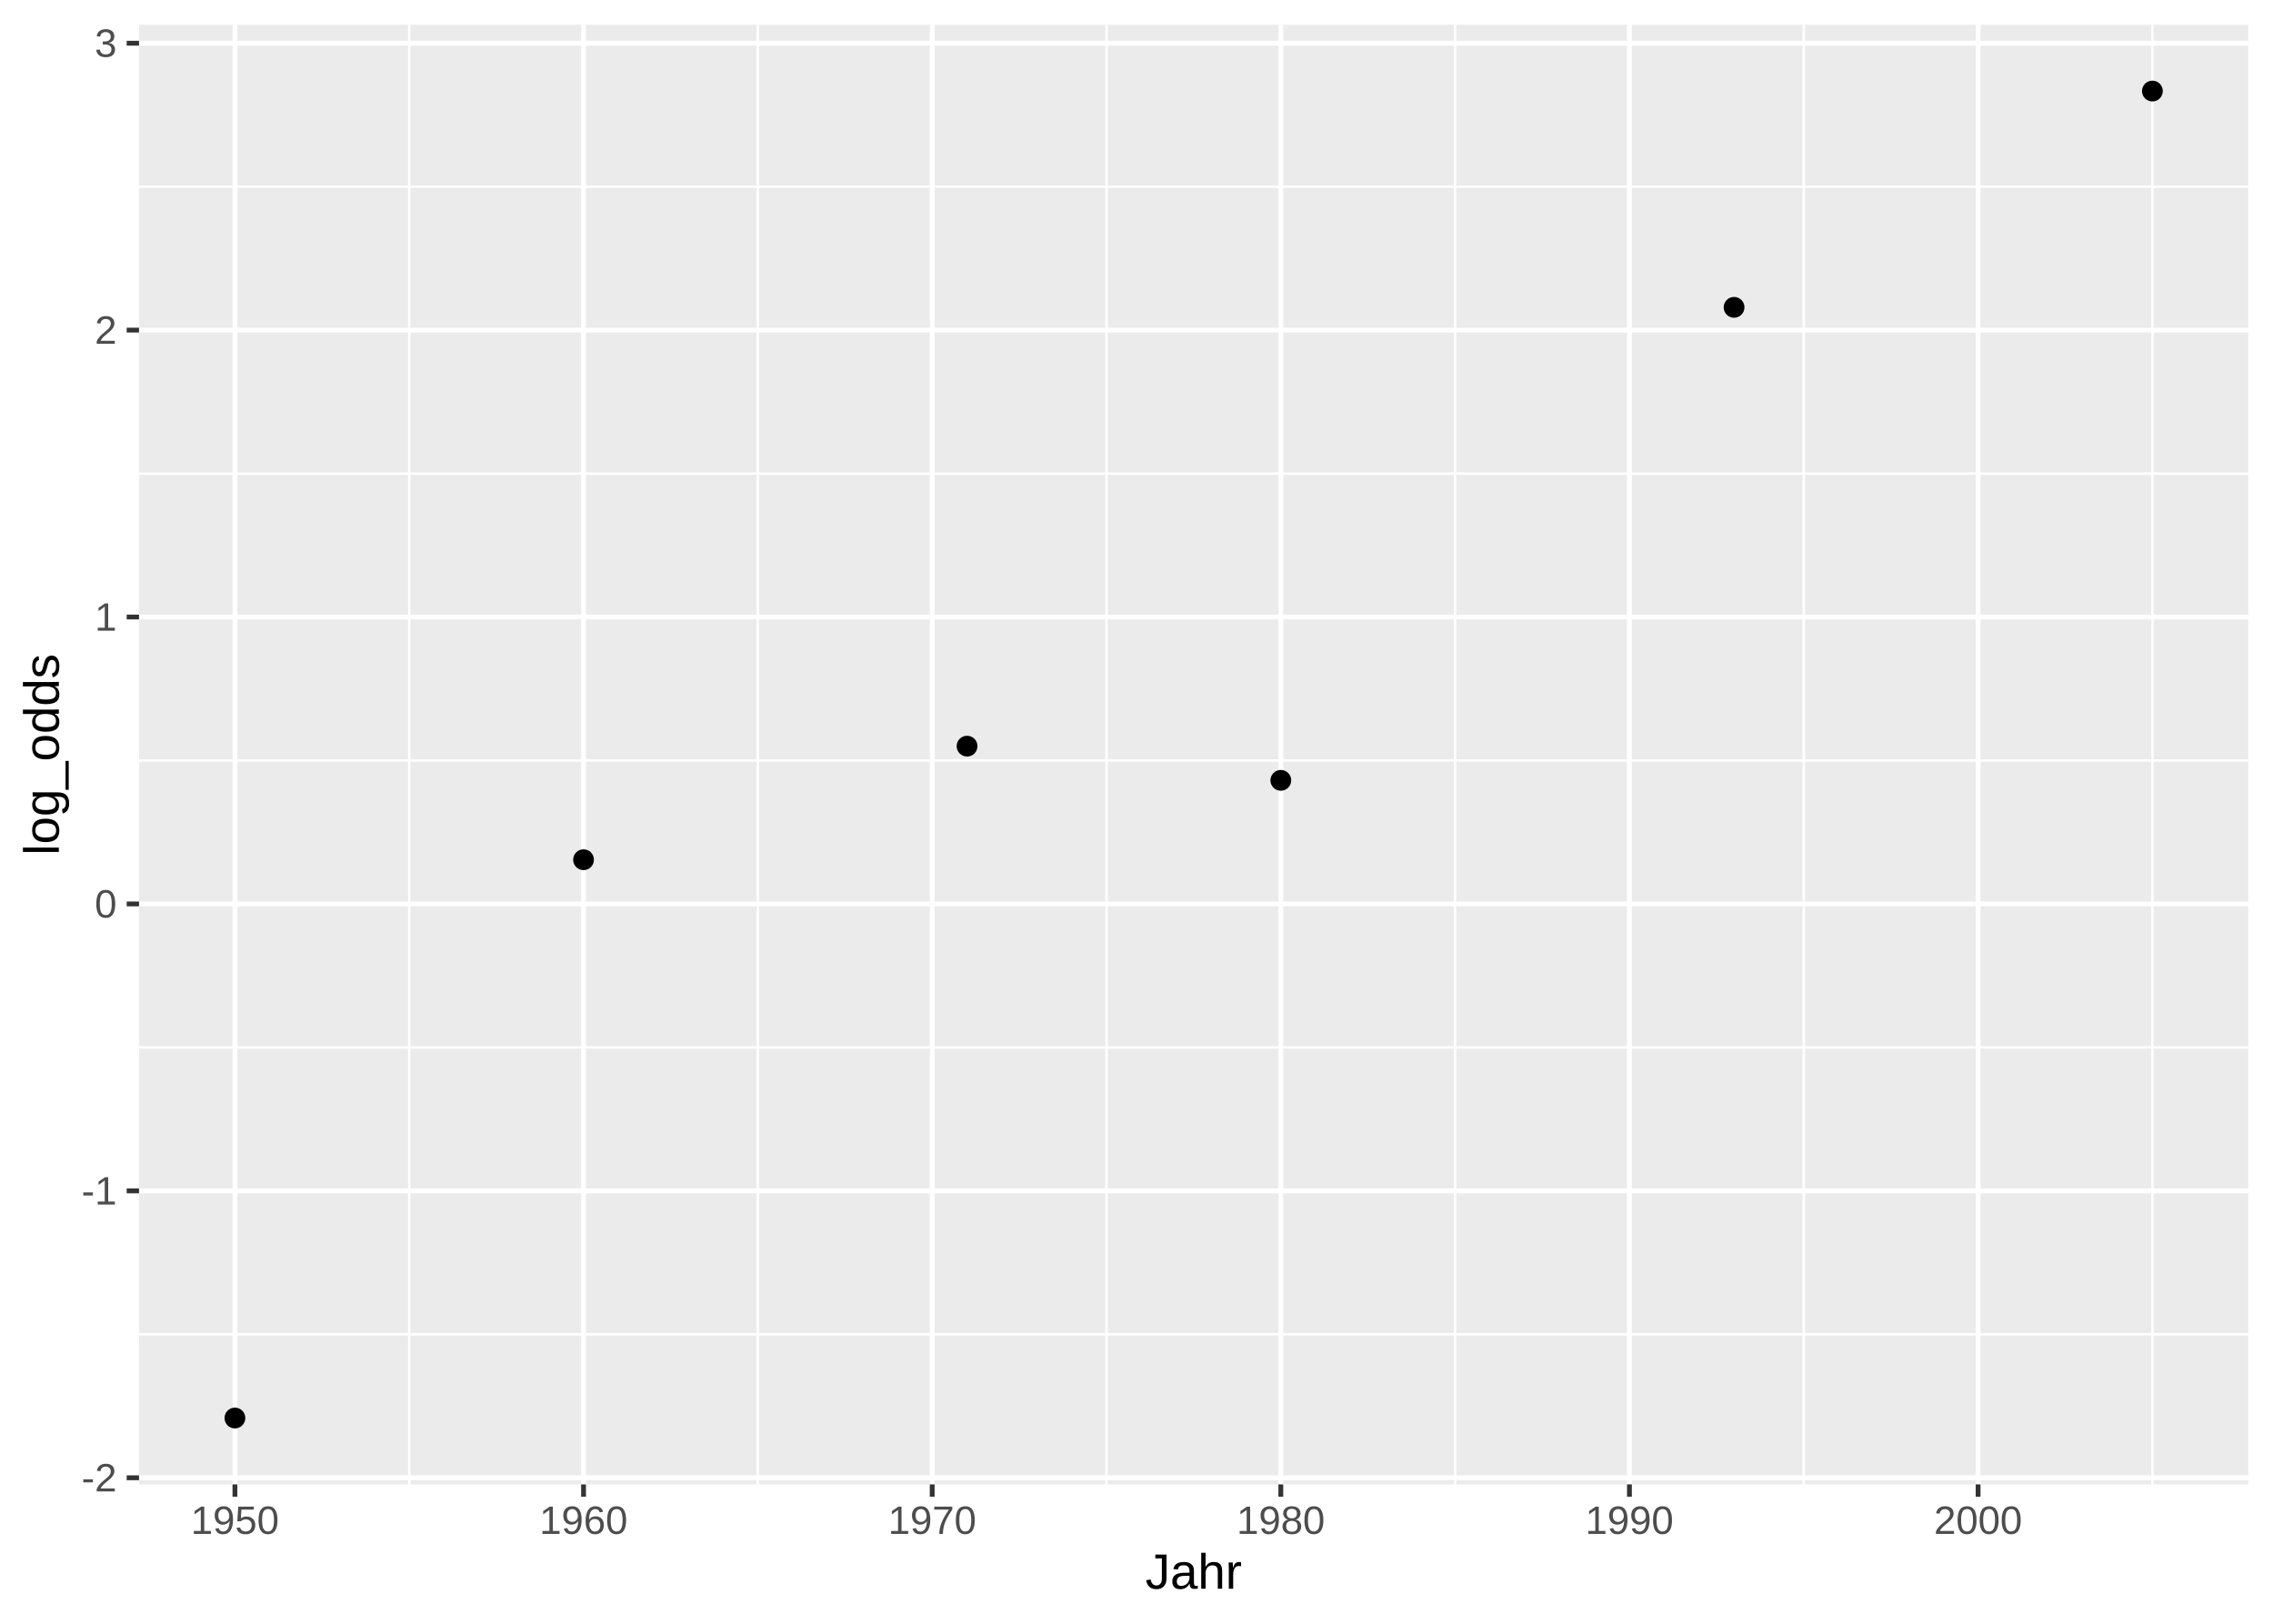
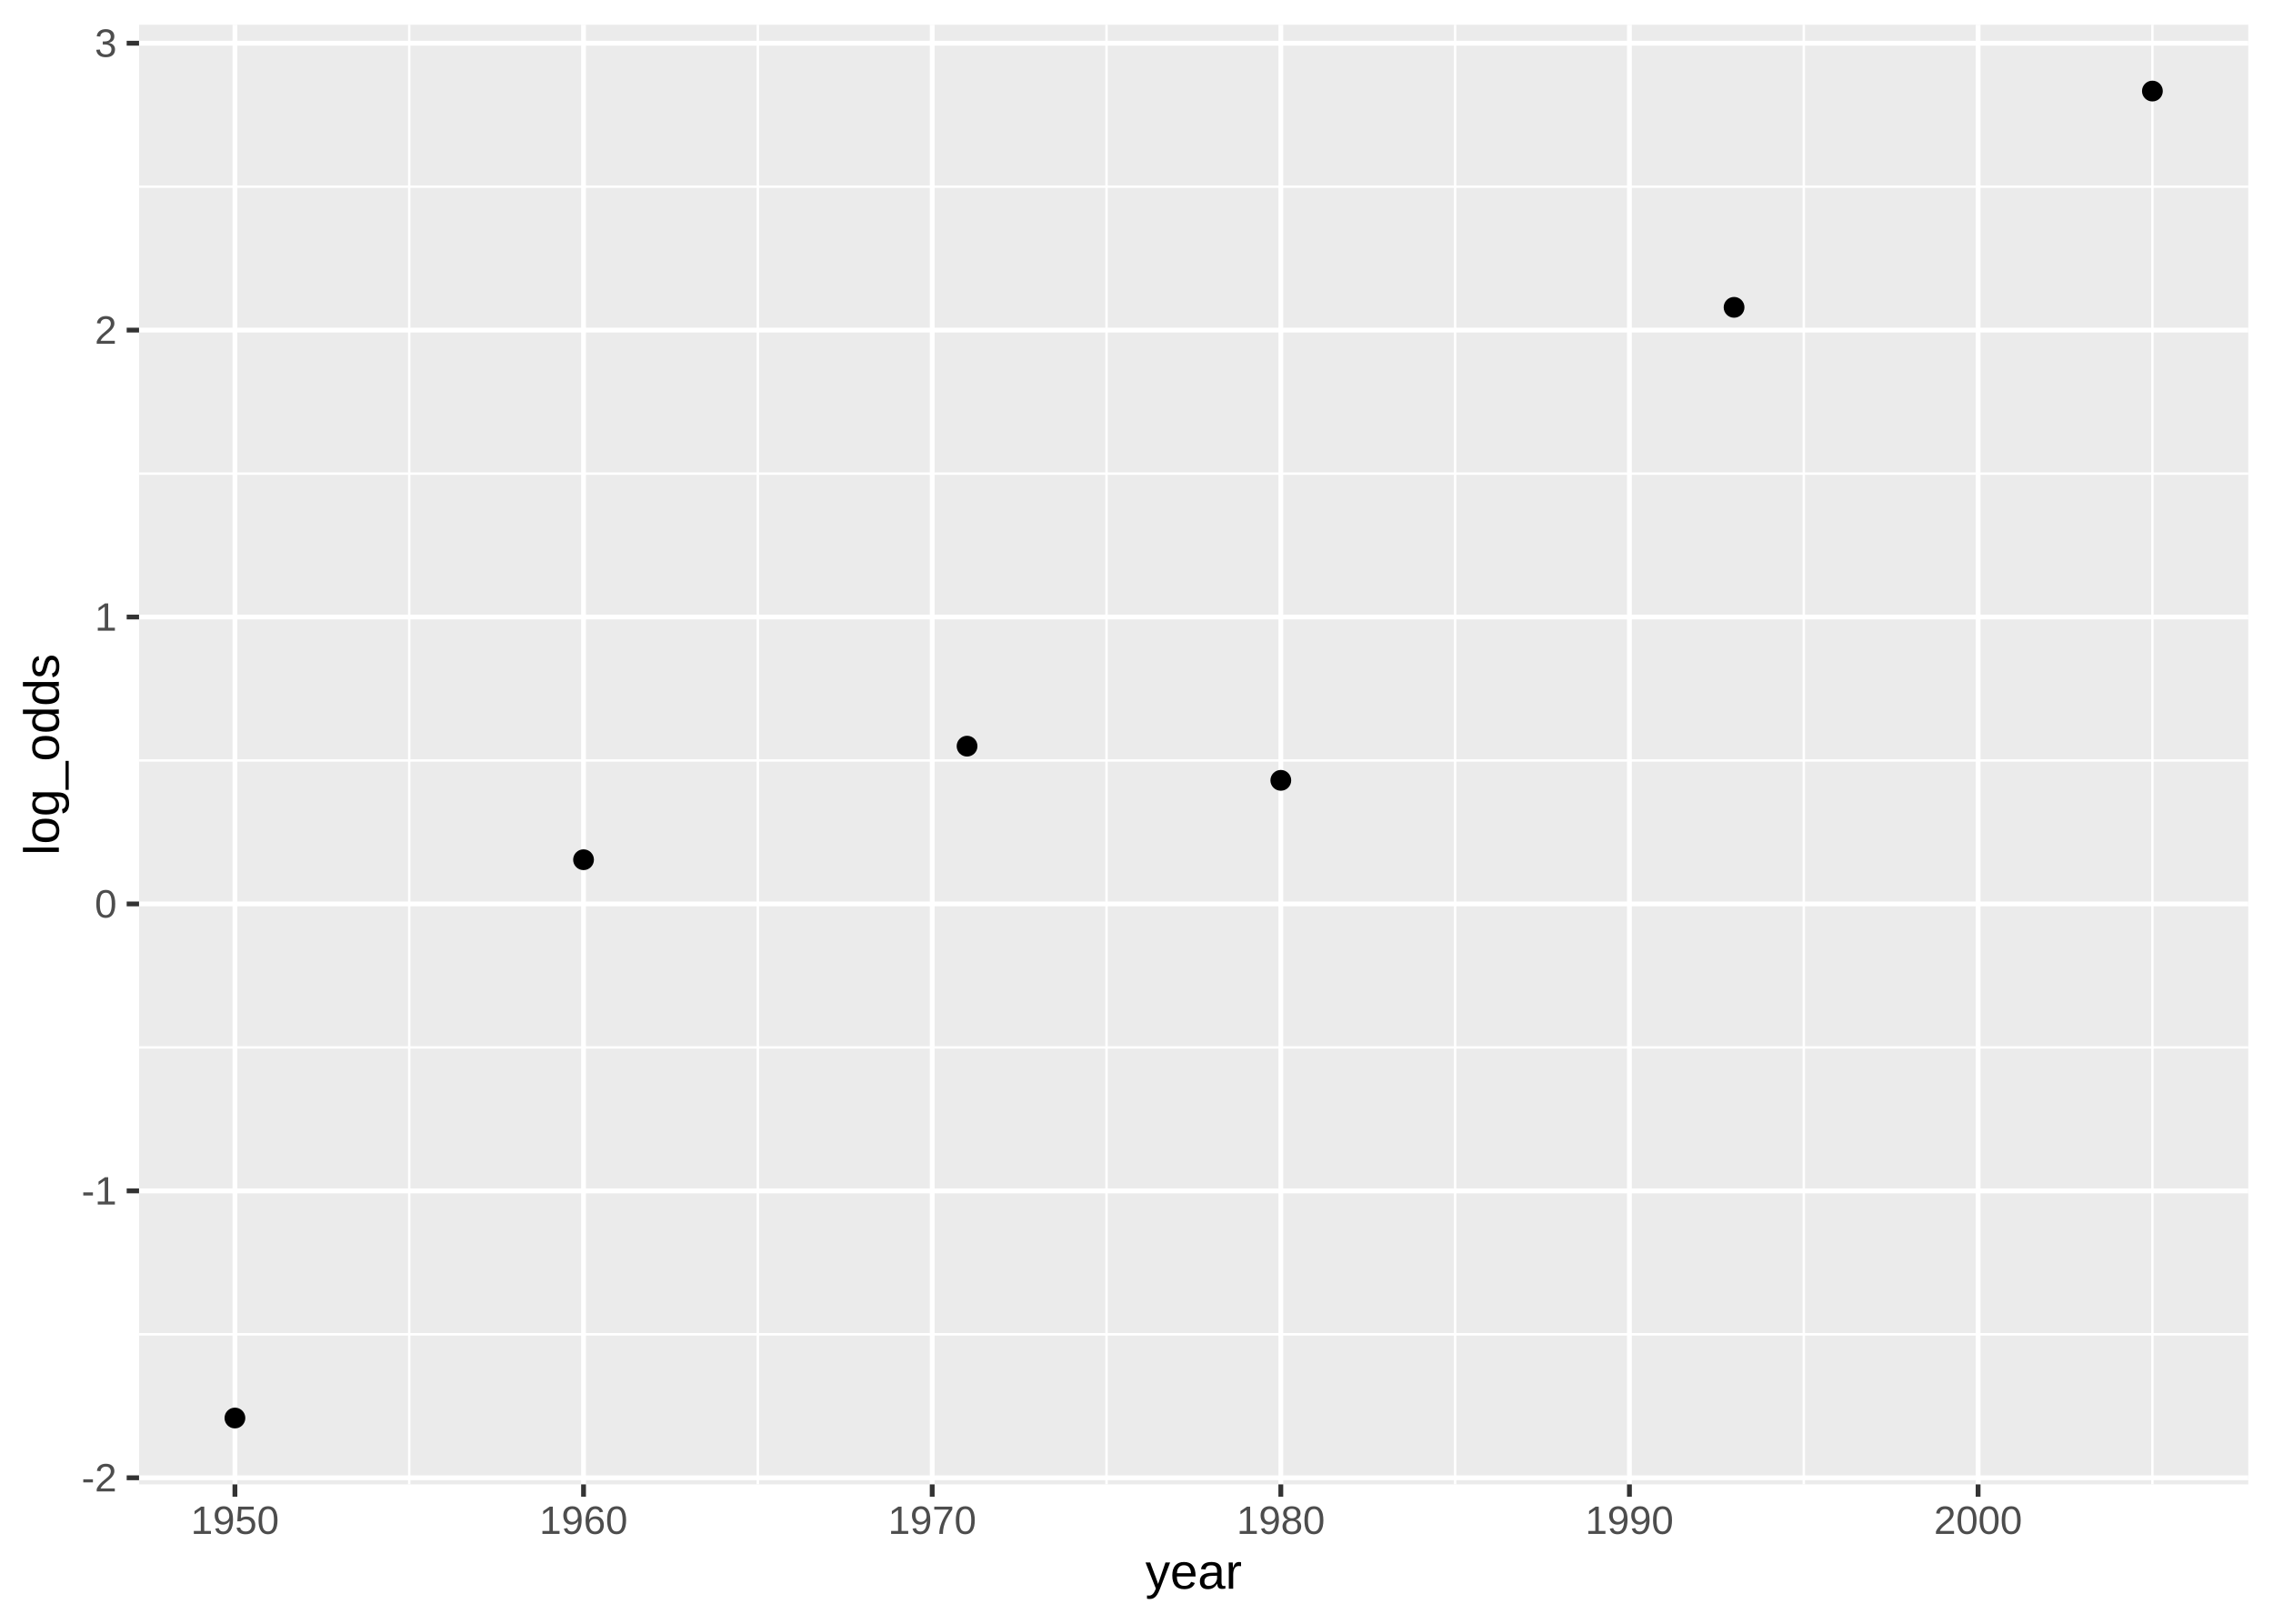
<svg xmlns="http://www.w3.org/2000/svg" width="504.00pt" height="360.00pt" viewBox="0 0 504.00 360.00">
  <g class="svglite">
    <defs>
      <style type="text/css">
    .svglite line, .svglite polyline, .svglite polygon, .svglite path, .svglite rect, .svglite circle {
      fill: none;
      stroke: #000000;
      stroke-linecap: round;
      stroke-linejoin: round;
      stroke-miterlimit: 10.00;
    }
    .svglite text {
      white-space: pre;
    }
    .svglite g.glyphgroup path {
      fill: inherit;
      stroke: none;
    }
  </style>
    </defs>
    <rect width="100%" height="100%" style="stroke: none; fill: #FFFFFF;" />
    <defs>
      <clipPath id="cpMC4wMHw1MDQuMDB8MC4wMHwzNjAuMDA=">
        <rect x="0.00" y="0.00" width="504.00" height="360.00" />
      </clipPath>
    </defs>
    <g clip-path="url(#cpMC4wMHw1MDQuMDB8MC4wMHwzNjAuMDA=)">
      <rect x="0" y="0.00" width="504.00" height="360.00" style="stroke-width: 1.07; stroke: #FFFFFF; fill: #FFFFFF;" />
    </g>
    <defs>
      <clipPath id="cpMzAuODN8NDk4LjUyfDUuNDh8MzI5LjEw">
        <rect x="30.83" y="5.48" width="467.69" height="323.62" />
      </clipPath>
    </defs>
    <g clip-path="url(#cpMzAuODN8NDk4LjUyfDUuNDh8MzI5LjEw)">
      <rect x="30.83" y="5.48" width="467.69" height="323.62" style="stroke-width: 1.07; stroke: none; fill: #EBEBEB;" />
      <polyline points="30.83,295.83 498.52,295.83 " style="stroke-width: 0.53; stroke: #FFFFFF; stroke-linecap: butt;" />
      <polyline points="30.83,232.22 498.52,232.22 " style="stroke-width: 0.53; stroke: #FFFFFF; stroke-linecap: butt;" />
      <polyline points="30.83,168.61 498.52,168.61 " style="stroke-width: 0.53; stroke: #FFFFFF; stroke-linecap: butt;" />
      <polyline points="30.83,105.00 498.52,105.00 " style="stroke-width: 0.53; stroke: #FFFFFF; stroke-linecap: butt;" />
      <polyline points="30.83,41.39 498.52,41.39 " style="stroke-width: 0.53; stroke: #FFFFFF; stroke-linecap: butt;" />
      <polyline points="90.74,329.10 90.74,5.48 " style="stroke-width: 0.53; stroke: #FFFFFF; stroke-linecap: butt;" />
      <polyline points="168.04,329.10 168.04,5.48 " style="stroke-width: 0.53; stroke: #FFFFFF; stroke-linecap: butt;" />
      <polyline points="245.35,329.10 245.35,5.48 " style="stroke-width: 0.53; stroke: #FFFFFF; stroke-linecap: butt;" />
      <polyline points="322.65,329.10 322.65,5.48 " style="stroke-width: 0.53; stroke: #FFFFFF; stroke-linecap: butt;" />
      <polyline points="399.96,329.10 399.96,5.48 " style="stroke-width: 0.53; stroke: #FFFFFF; stroke-linecap: butt;" />
      <polyline points="477.26,329.10 477.26,5.48 " style="stroke-width: 0.53; stroke: #FFFFFF; stroke-linecap: butt;" />
      <polyline points="30.83,327.64 498.52,327.64 " style="stroke-width: 1.07; stroke: #FFFFFF; stroke-linecap: butt;" />
      <polyline points="30.83,264.03 498.52,264.03 " style="stroke-width: 1.07; stroke: #FFFFFF; stroke-linecap: butt;" />
      <polyline points="30.83,200.41 498.52,200.41 " style="stroke-width: 1.07; stroke: #FFFFFF; stroke-linecap: butt;" />
      <polyline points="30.83,136.80 498.52,136.80 " style="stroke-width: 1.07; stroke: #FFFFFF; stroke-linecap: butt;" />
      <polyline points="30.83,73.19 498.52,73.19 " style="stroke-width: 1.07; stroke: #FFFFFF; stroke-linecap: butt;" />
      <polyline points="30.83,9.58 498.52,9.58 " style="stroke-width: 1.07; stroke: #FFFFFF; stroke-linecap: butt;" />
      <polyline points="52.09,329.10 52.09,5.48 " style="stroke-width: 1.07; stroke: #FFFFFF; stroke-linecap: butt;" />
      <polyline points="129.39,329.10 129.39,5.48 " style="stroke-width: 1.07; stroke: #FFFFFF; stroke-linecap: butt;" />
      <polyline points="206.70,329.10 206.70,5.48 " style="stroke-width: 1.07; stroke: #FFFFFF; stroke-linecap: butt;" />
      <polyline points="284.00,329.10 284.00,5.48 " style="stroke-width: 1.07; stroke: #FFFFFF; stroke-linecap: butt;" />
      <polyline points="361.30,329.10 361.30,5.48 " style="stroke-width: 1.07; stroke: #FFFFFF; stroke-linecap: butt;" />
      <polyline points="438.61,329.10 438.61,5.48 " style="stroke-width: 1.07; stroke: #FFFFFF; stroke-linecap: butt;" />
      <circle cx="52.09" cy="314.39" r="1.95" style="stroke-width: 0.71; fill: #000000;" />
      <circle cx="129.39" cy="190.61" r="1.95" style="stroke-width: 0.71; fill: #000000;" />
      <circle cx="214.43" cy="165.43" r="1.95" style="stroke-width: 0.71; fill: #000000;" />
      <circle cx="284.00" cy="173.01" r="1.95" style="stroke-width: 0.71; fill: #000000;" />
      <circle cx="384.50" cy="68.14" r="1.95" style="stroke-width: 0.71; fill: #000000;" />
      <circle cx="477.26" cy="20.19" r="1.95" style="stroke-width: 0.71; fill: #000000;" />
    </g>
    <g clip-path="url(#cpMC4wMHw1MDQuMDB8MC4wMHwzNjAuMDA=)">
      <text x="25.90" y="330.67" text-anchor="end" style="font-size: 8.80px;fill: #4D4D4D; font-family: &quot;Arimo&quot;;" textLength="7.81px" lengthAdjust="spacingAndGlyphs">-2</text>
      <text x="25.90" y="267.05" text-anchor="end" style="font-size: 8.80px;fill: #4D4D4D; font-family: &quot;Arimo&quot;;" textLength="7.81px" lengthAdjust="spacingAndGlyphs">-1</text>
      <text x="25.90" y="203.44" text-anchor="end" style="font-size: 8.80px;fill: #4D4D4D; font-family: &quot;Arimo&quot;;" textLength="4.89px" lengthAdjust="spacingAndGlyphs">0</text>
      <text x="25.90" y="139.83" text-anchor="end" style="font-size: 8.80px;fill: #4D4D4D; font-family: &quot;Arimo&quot;;" textLength="4.89px" lengthAdjust="spacingAndGlyphs">1</text>
      <text x="25.90" y="76.22" text-anchor="end" style="font-size: 8.80px;fill: #4D4D4D; font-family: &quot;Arimo&quot;;" textLength="4.89px" lengthAdjust="spacingAndGlyphs">2</text>
      <text x="25.90" y="12.61" text-anchor="end" style="font-size: 8.80px;fill: #4D4D4D; font-family: &quot;Arimo&quot;;" textLength="4.89px" lengthAdjust="spacingAndGlyphs">3</text>
      <polyline points="28.09,327.64 30.83,327.64 " style="stroke-width: 1.07; stroke: #333333; stroke-linecap: butt;" />
      <polyline points="28.09,264.03 30.83,264.03 " style="stroke-width: 1.07; stroke: #333333; stroke-linecap: butt;" />
      <polyline points="28.09,200.41 30.83,200.41 " style="stroke-width: 1.07; stroke: #333333; stroke-linecap: butt;" />
      <polyline points="28.09,136.80 30.83,136.80 " style="stroke-width: 1.07; stroke: #333333; stroke-linecap: butt;" />
      <polyline points="28.09,73.19 30.83,73.19 " style="stroke-width: 1.07; stroke: #333333; stroke-linecap: butt;" />
      <polyline points="28.09,9.58 30.83,9.58 " style="stroke-width: 1.07; stroke: #333333; stroke-linecap: butt;" />
      <polyline points="52.09,331.84 52.09,329.10 " style="stroke-width: 1.07; stroke: #333333; stroke-linecap: butt;" />
      <polyline points="129.39,331.84 129.39,329.10 " style="stroke-width: 1.07; stroke: #333333; stroke-linecap: butt;" />
      <polyline points="206.70,331.84 206.70,329.10 " style="stroke-width: 1.07; stroke: #333333; stroke-linecap: butt;" />
      <polyline points="284.00,331.84 284.00,329.10 " style="stroke-width: 1.07; stroke: #333333; stroke-linecap: butt;" />
      <polyline points="361.30,331.84 361.30,329.10 " style="stroke-width: 1.07; stroke: #333333; stroke-linecap: butt;" />
      <polyline points="438.61,331.84 438.61,329.10 " style="stroke-width: 1.07; stroke: #333333; stroke-linecap: butt;" />
      <text x="52.09" y="340.09" text-anchor="middle" style="font-size: 8.80px;fill: #4D4D4D; font-family: &quot;Arimo&quot;;" textLength="19.56px" lengthAdjust="spacingAndGlyphs">1950</text>
      <text x="129.39" y="340.09" text-anchor="middle" style="font-size: 8.80px;fill: #4D4D4D; font-family: &quot;Arimo&quot;;" textLength="19.56px" lengthAdjust="spacingAndGlyphs">1960</text>
      <text x="206.70" y="340.09" text-anchor="middle" style="font-size: 8.80px;fill: #4D4D4D; font-family: &quot;Arimo&quot;;" textLength="19.56px" lengthAdjust="spacingAndGlyphs">1970</text>
      <text x="284.00" y="340.09" text-anchor="middle" style="font-size: 8.80px;fill: #4D4D4D; font-family: &quot;Arimo&quot;;" textLength="19.56px" lengthAdjust="spacingAndGlyphs">1980</text>
      <text x="361.30" y="340.09" text-anchor="middle" style="font-size: 8.80px;fill: #4D4D4D; font-family: &quot;Arimo&quot;;" textLength="19.56px" lengthAdjust="spacingAndGlyphs">1990</text>
      <text x="438.61" y="340.09" text-anchor="middle" style="font-size: 8.80px;fill: #4D4D4D; font-family: &quot;Arimo&quot;;" textLength="19.56px" lengthAdjust="spacingAndGlyphs">2000</text>
-       <text x="264.67" y="352.23" text-anchor="middle" style="font-size: 11.00px; font-family: &quot;Arimo&quot;;" textLength="21.41px" lengthAdjust="spacingAndGlyphs">Jahr</text>
+       <text x="264.67" y="352.23" text-anchor="middle" style="font-size: 11.00px; font-family: &quot;Arimo&quot;;" textLength="21.41px" lengthAdjust="spacingAndGlyphs">year</text>
      <text transform="translate(13.05,167.29) rotate(-90)" text-anchor="middle" style="font-size: 11.00px; font-family: &quot;Arimo&quot;;" textLength="44.69px" lengthAdjust="spacingAndGlyphs">log_odds</text>
    </g>
  </g>
</svg>
